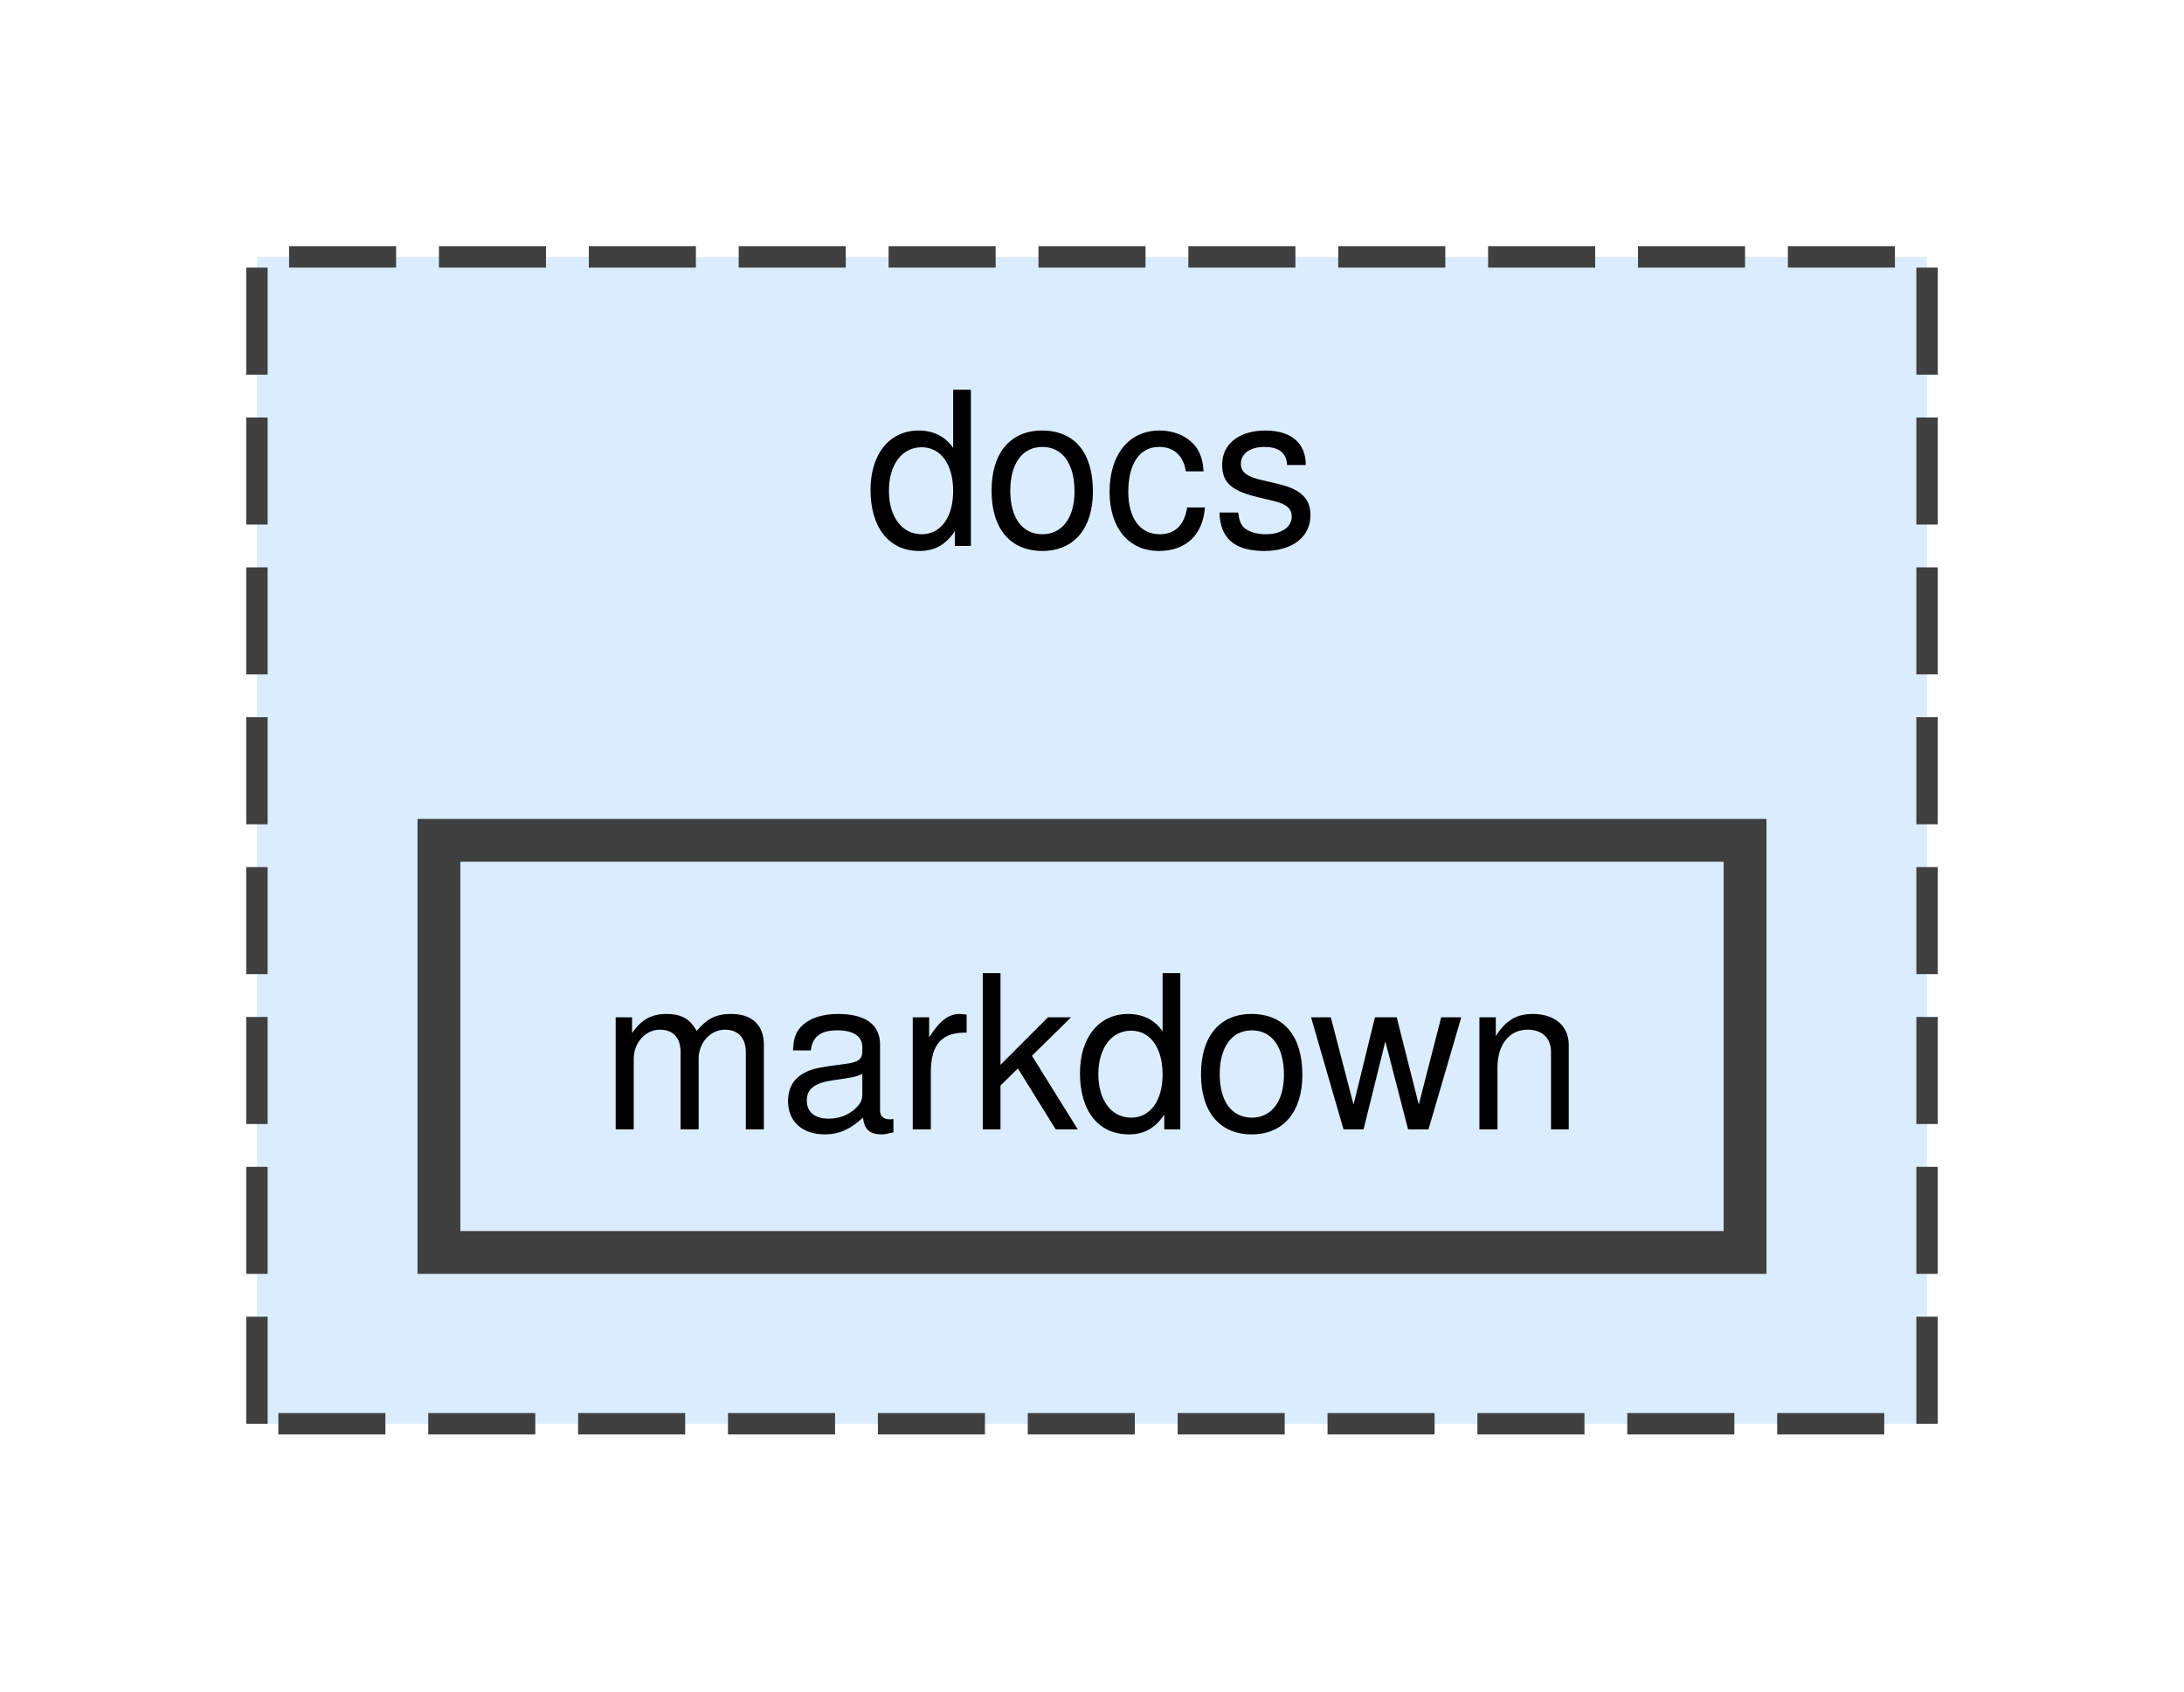
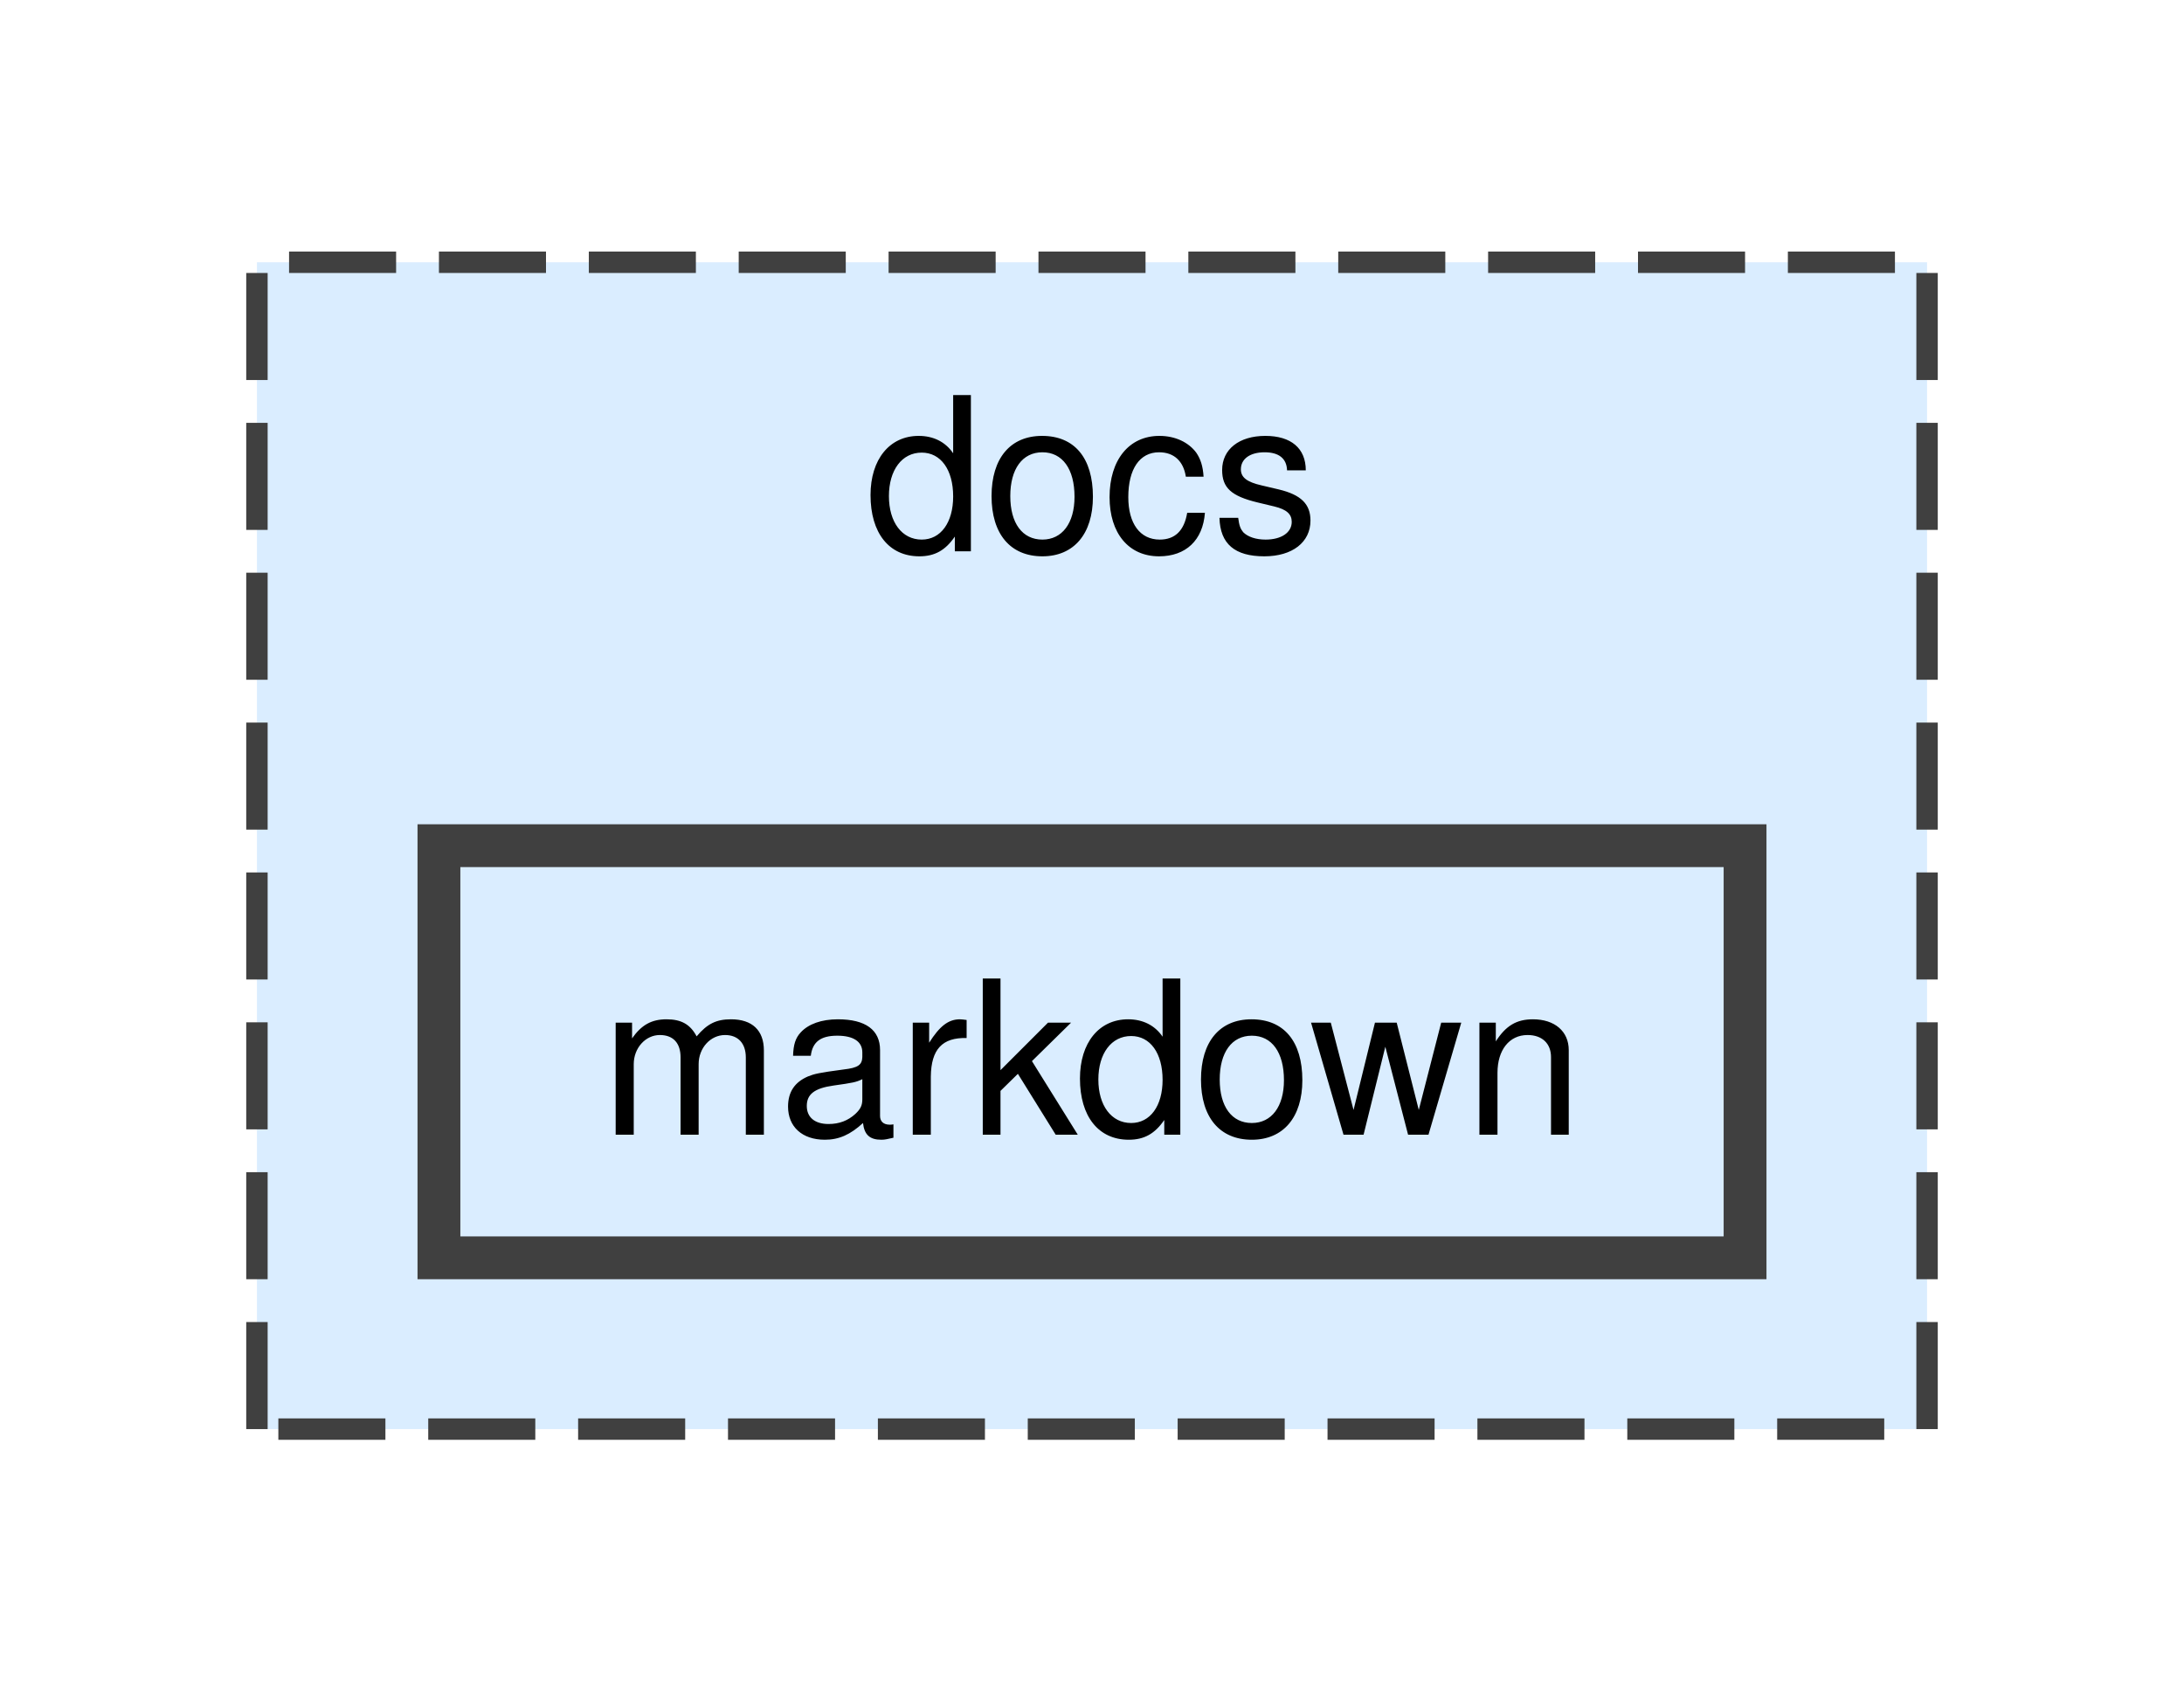
- <svg xmlns="http://www.w3.org/2000/svg" xmlns:xlink="http://www.w3.org/1999/xlink" width="102pt" height="79pt" viewBox="0.00 0.00 102.00 79.00">
+ <svg xmlns="http://www.w3.org/2000/svg" xmlns:xlink="http://www.w3.org/1999/xlink" width="102pt" height="79pt" viewBox="0.00 0.00 102.00 78.50">
  <g id="graph0" class="graph" transform="scale(1 1) rotate(0) translate(4 74.5)">
    <g id="clust1" class="cluster">
      <g id="a_clust1">
        <a xlink:href="dir_49e56c817e5e54854c35e136979f97ca.html" target="_top" xlink:title="docs">
          <polygon fill="#daedff" stroke="#404040" stroke-dasharray="5,2" points="8,-8 8,-62.5 86,-62.5 86,-8 8,-8" />
-           <text xml:space="preserve" text-anchor="middle" x="47" y="-49" font-family="Helvetica,sans-Serif" font-size="10.00">docs</text>
+           <text text-anchor="middle" x="47" y="-49" font-family="Helvetica,sans-Serif" font-size="10.00">docs</text>
        </a>
      </g>
    </g>
    <g id="node1" class="node">
      <g id="a_node1">
        <a xlink:href="dir_953ac13dcbfb3e70ef6edb1a0956b929.html" target="_top" xlink:title="markdown">
          <polygon fill="#daedff" stroke="#404040" stroke-width="2" points="77.5,-35.25 16.5,-35.25 16.5,-16 77.5,-16 77.5,-35.25" />
-           <text xml:space="preserve" text-anchor="middle" x="47" y="-21.75" font-family="Helvetica,sans-Serif" font-size="10.00">markdown</text>
+           <text text-anchor="middle" x="47" y="-21.75" font-family="Helvetica,sans-Serif" font-size="10.00">markdown</text>
        </a>
      </g>
    </g>
  </g>
</svg>
